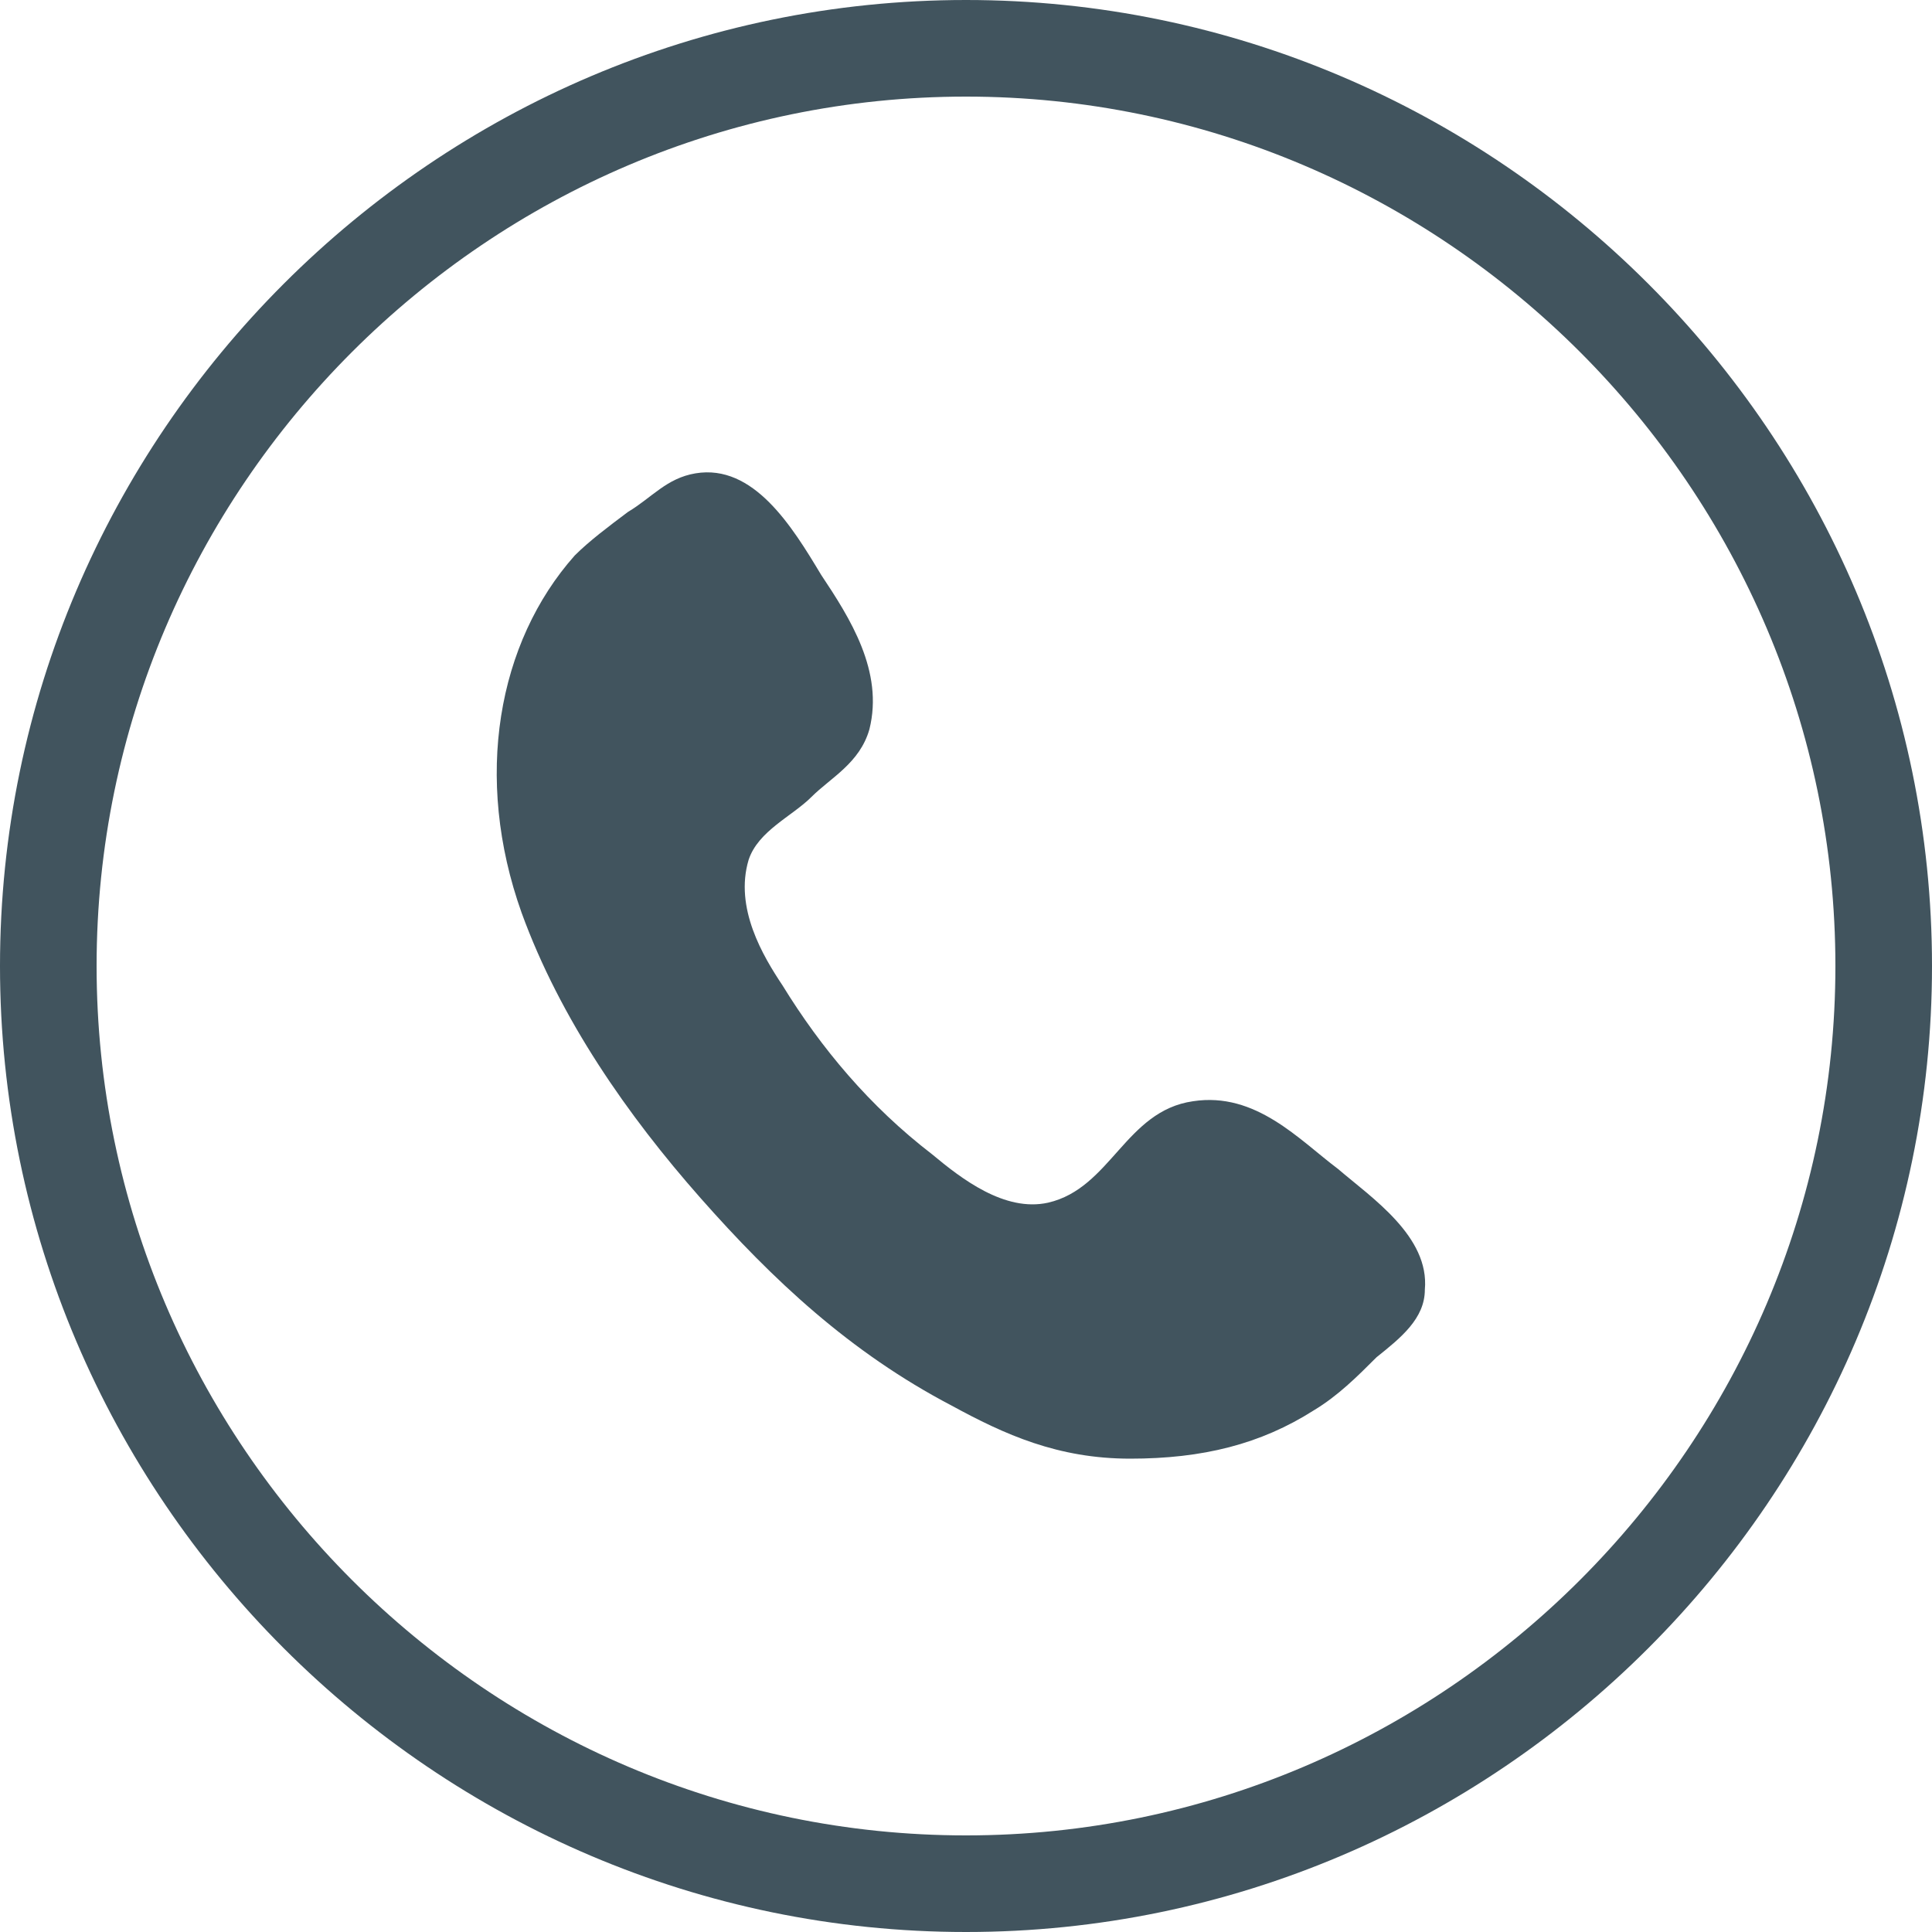
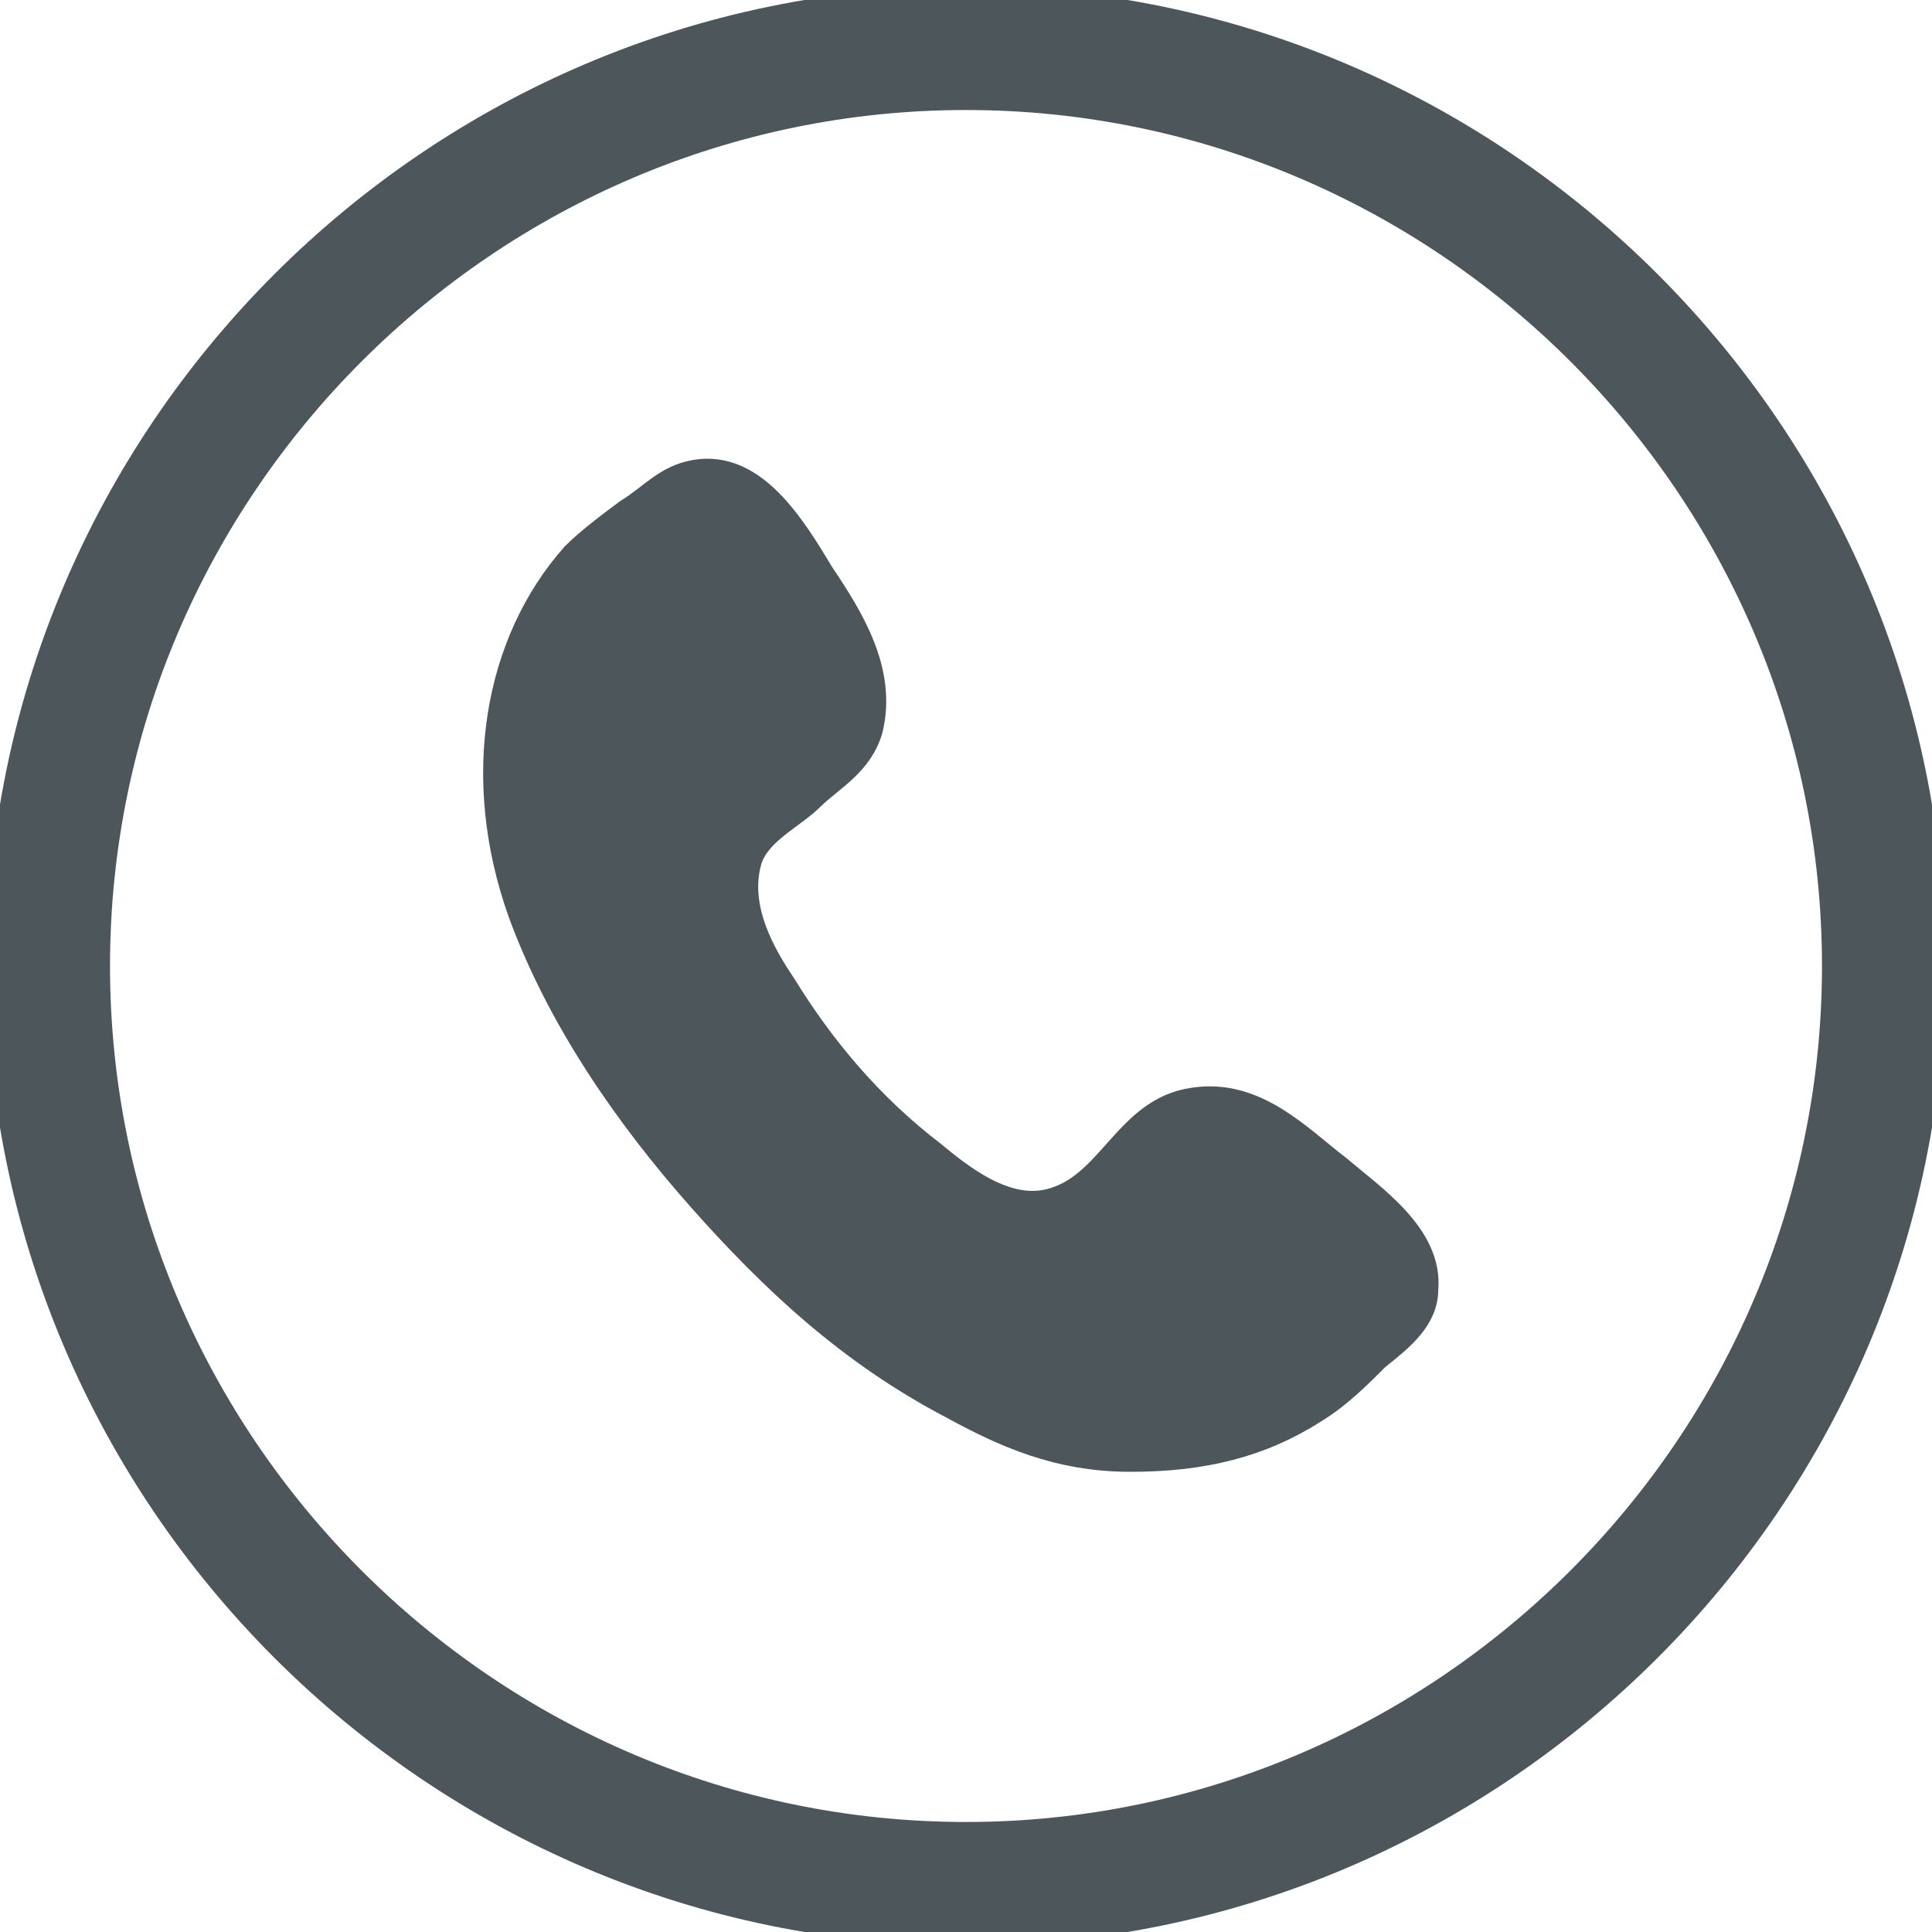
- <svg xmlns="http://www.w3.org/2000/svg" version="1.1" id="Layer_1" x="0px" y="0px" viewBox="-195 197 40 40" enable-background="new -195 197 40 40" xml:space="preserve">
+ <svg xmlns="http://www.w3.org/2000/svg" version="1.1" id="Layer_1" x="0px" y="0px" viewBox="0 0 432 432" enable-background="new 0 0 432 432" xml:space="preserve">
  <g>
    <g>
      <g>
        <g>
-           <path fill="#41545E" d="M-175,199c9.9,0,18,8.1,18,18s-8.1,18-18,18s-18-8.1-18-18S-184.9,199-175,199 M-175,197      c-11,0-20,9-20,20c0,11,9,20,20,20c11,0,20-9,20-20C-155,206-164,197-175,197L-175,197z" />
+           <path fill="#4D575B" stroke="#4D575B" stroke-width="6" stroke-miterlimit="10" d="M216,21.6c106.9,0,194.4,87.5,194.4,194.4      S322.9,410.4,216,410.4S21.6,322.9,21.6,216S109.1,21.6,216,21.6 M216,0C97.2,0,0,97.2,0,216s97.2,216,216,216s216-97.2,216-216      S334.8,0,216,0L216,0z" />
        </g>
      </g>
    </g>
-     <path fill="#41545E" d="M-180.6,206.8c1.2-0.2,2,1.1,2.6,2.1c0.6,0.9,1.3,2,1,3.2c-0.2,0.7-0.8,1-1.2,1.4c-0.4,0.4-1.1,0.7-1.3,1.3   c-0.3,1,0.3,2,0.7,2.6c0.8,1.3,1.8,2.5,3.1,3.5c0.6,0.5,1.5,1.2,2.4,1c1.3-0.3,1.6-1.9,3-2.1c1.3-0.2,2.2,0.8,3,1.4   c0.7,0.6,1.9,1.4,1.8,2.5c0,0.6-0.5,1-1,1.4c-0.4,0.4-0.8,0.8-1.3,1.1c-1.1,0.7-2.3,1-3.8,1c-1.5,0-2.6-0.5-3.7-1.1   c-2.1-1.1-3.7-2.6-5.2-4.3c-1.5-1.7-2.9-3.7-3.7-5.9c-1-2.8-0.5-5.6,1.1-7.4c0.3-0.3,0.7-0.6,1.1-0.9   C-181.5,207.3-181.2,206.9-180.6,206.8z" />
+     <path fill="#4D575B" stroke="#4D575B" stroke-width="6" stroke-miterlimit="10" d="M155.5,105.8c13-2.2,21.6,11.9,28.1,22.7   c6.5,9.7,14,21.6,10.8,34.6c-2.2,7.6-8.6,10.8-13,15.1c-4.3,4.3-11.9,7.6-14,14c-3.2,10.8,3.2,21.6,7.6,28.1   c8.6,14,19.4,27,33.5,37.8c6.5,5.4,16.2,13,25.9,10.8c14-3.2,17.3-20.5,32.4-22.7c14-2.2,23.8,8.6,32.4,15.1   c7.6,6.5,20.5,15.1,19.4,27c0,6.5-5.4,10.8-10.8,15.1c-4.3,4.3-8.6,8.6-14,11.9c-11.9,7.6-24.8,10.8-41,10.8s-28.1-5.4-40-11.9   c-22.7-11.9-40-28.1-56.2-46.4s-31.3-40-40-63.7c-10.8-30.2-5.4-60.5,11.9-79.9c3.2-3.2,7.6-6.5,11.9-9.7   C145.8,111.2,149,106.9,155.5,105.8z" />
  </g>
</svg>
